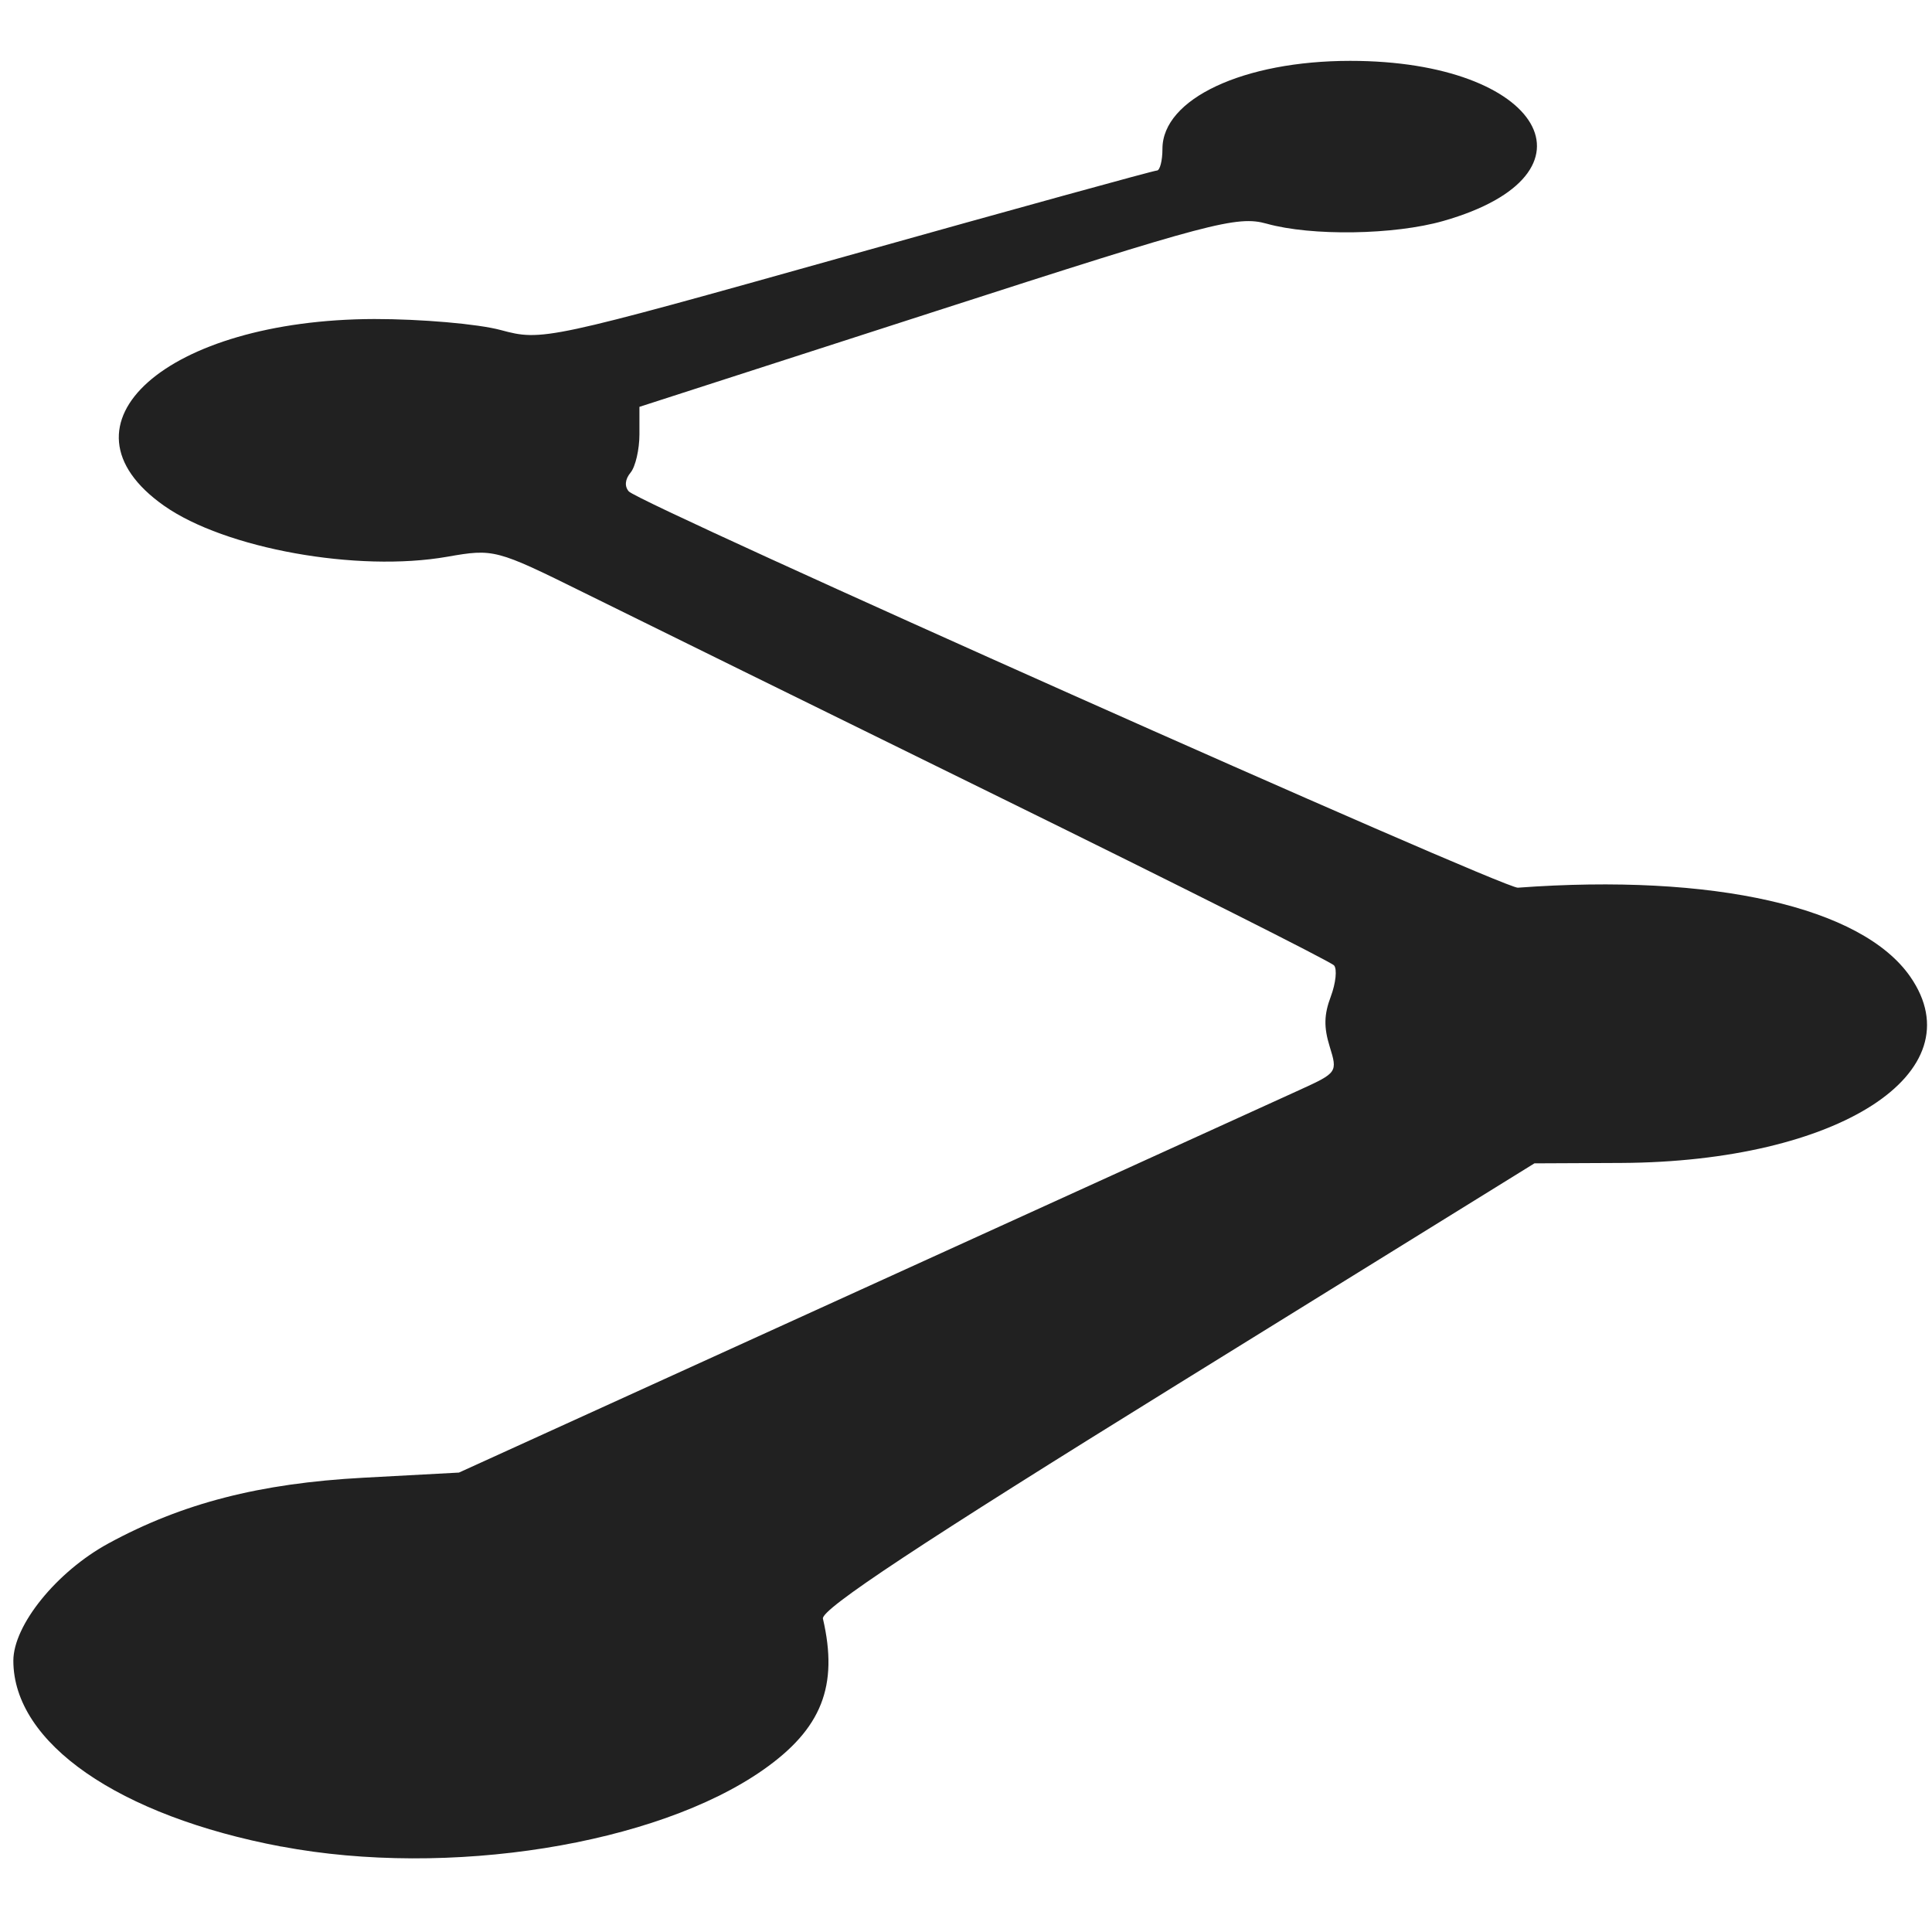
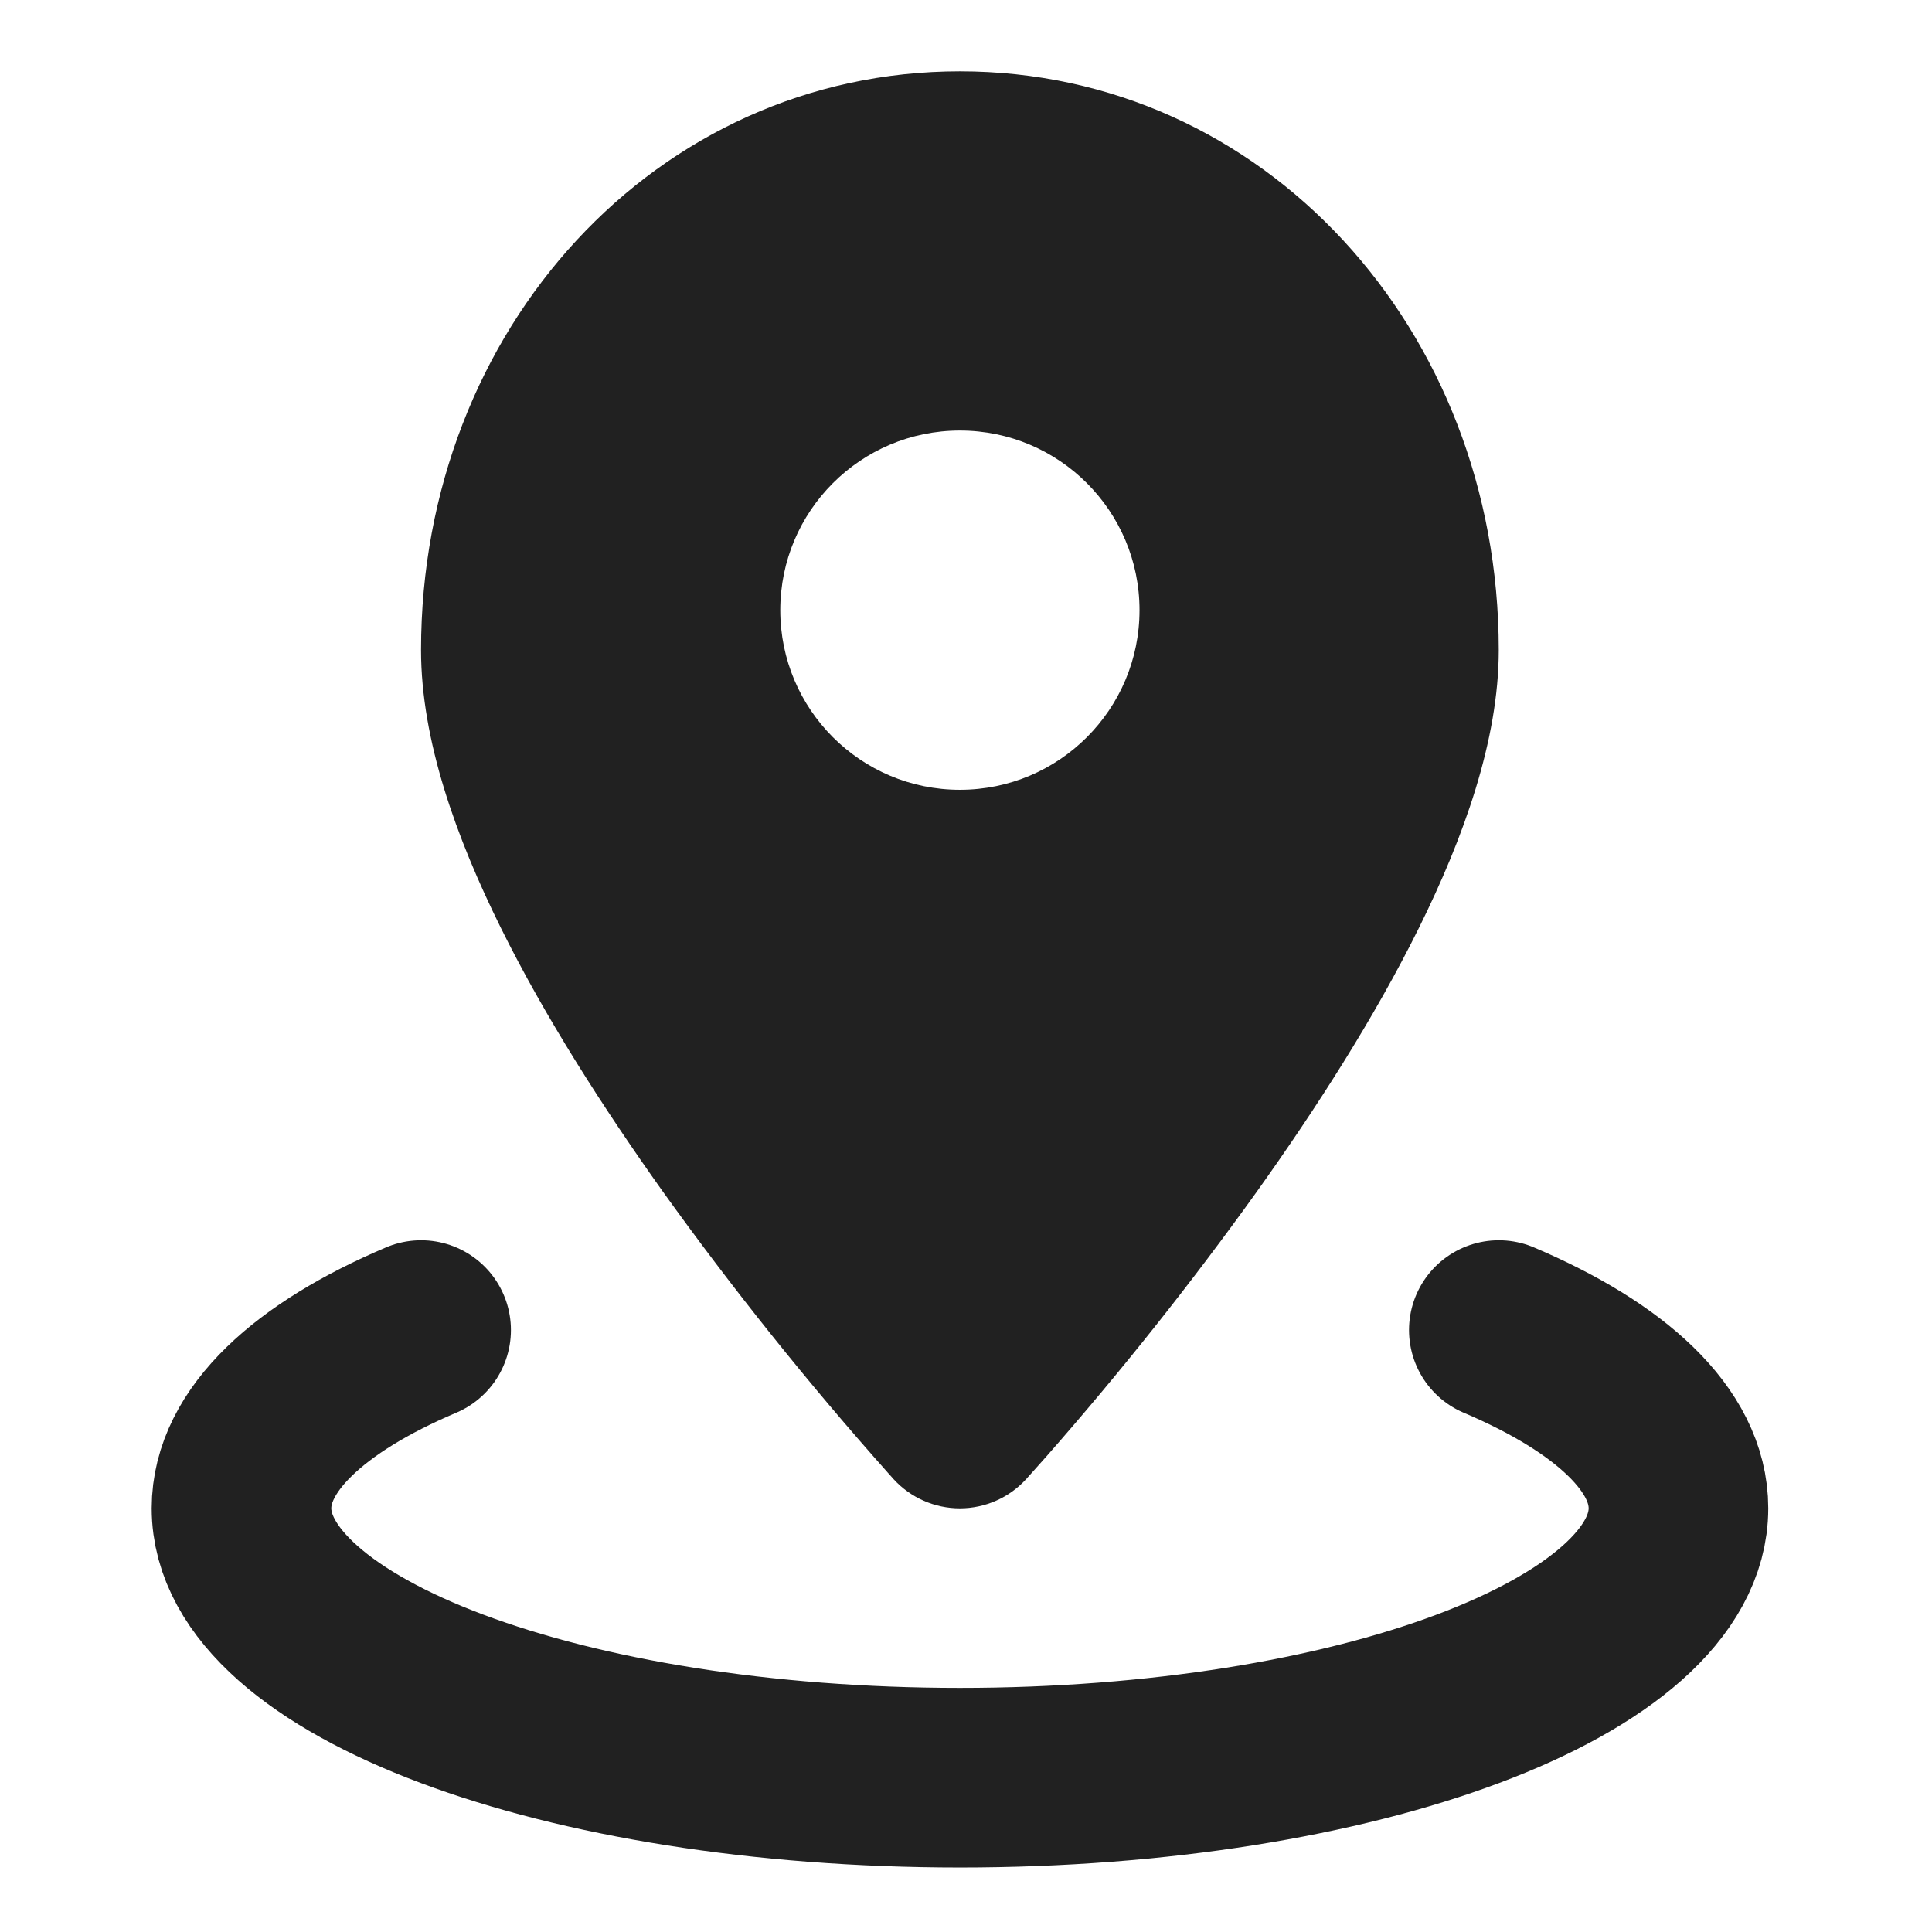
<svg xmlns="http://www.w3.org/2000/svg" width="512" height="512" version="1.1" viewBox="0 0 135.62 135.47">
-   <path d="m19.756 129.55c-11.43-2.154-18.812-7.271-18.819-13.043-9.677e-4 -2.502 3.043-6.261 6.673-8.238 5.176-2.818 10.612-4.22 17.886-4.612l6.722-0.362 28.182-12.827c15.499-7.055 29.379-13.373 30.844-14.04 2.624-1.196 2.655-1.24 2.098-3.03-0.421-1.359-0.406-2.247 0.077-3.524 0.35-0.939 0.453-1.92 0.227-2.18-0.225-0.259-10.767-5.56-23.422-11.779-12.656-6.219-25.823-12.699-29.26-14.399-6.145-3.04-6.307-3.082-9.566-2.51-6.302 1.107-15.604-0.568-19.882-3.58-8.101-5.705 0.187-13.065 14.756-13.107 3.27-2e-3 7.268 0.34 8.882 0.775 2.899 0.782 3.214 0.714 24.303-5.203 11.752-3.297 21.541-5.995 21.753-5.995 0.21 0 0.39-0.685 0.39-1.523 0-3.511 5.69-6.176 13.184-6.176 13.468 0 18.085 7.94 6.535 11.238-3.448 0.985-9.25 1.075-12.405 0.191-2.066-0.578-3.976-0.074-23.14 6.114l-20.888 6.744v1.931c0 1.062-0.28 2.27-0.621 2.684-0.392 0.472-0.436 0.964-0.127 1.319 0.755 0.871 61.383 27.896 62.41 27.82 13.726-1.013 24.149 1.351 27.546 6.248 4.669 6.732-5.048 12.995-20.285 13.074l-6.097 0.028-25.079 15.527c-18.015 11.153-25.018 15.782-24.866 16.436 1.101 4.726-0.09 7.736-4.197 10.613-7.521 5.267-22.106 7.587-33.813 5.381z" fill="#212121" stroke-width=".57" />
+   <g transform="matrix(5.2536 0 0 5.2536 10.648 4.9313)">
+     <path d="m18 16.819c1.494 0.635 2.4 1.468 2.4 2.381 0 1.988-4.298 3.6-9.6 3.6s-9.6-1.612-9.6-3.6c0-0.912 0.906-1.747 2.4-2.381" fill="none" stroke="#212121" stroke-linecap="round" stroke-linejoin="round" stroke-width="2.4" />
+     <path d="m9.914 18.81 0.886-0.81zm1.771 0 6e-3 -6e-3 0.014-0.017 0.054-0.06 0.199-0.223a45.828 45.828 0 0 0 2.818-3.548c0.77-1.08 1.56-2.304 2.161-3.52 0.588-1.188 1.062-2.495 1.062-3.703 0-4.288-3.142-7.733-7.2-7.733s-7.2 3.444-7.2 7.733c0 1.208 0.474 2.515 1.062 3.703 0.601 1.216 1.392 2.44 2.16 3.52a45.784 45.784 0 0 0 3.018 3.772l0.054 0.06 0.014 0.017 6e-3 6e-3a1.2 1.2 0 0 0 1.771 0zm-0.886-0.81 0.886 0.809zm0-13.2a2.4 2.4 0 1 0 0 4.8 2.4 2.4 0 0 0 0-4.8z" clip-rule="evenodd" fill="#212121" fill-rule="evenodd" stroke-width="1.2" />
+   </g>
</svg>
